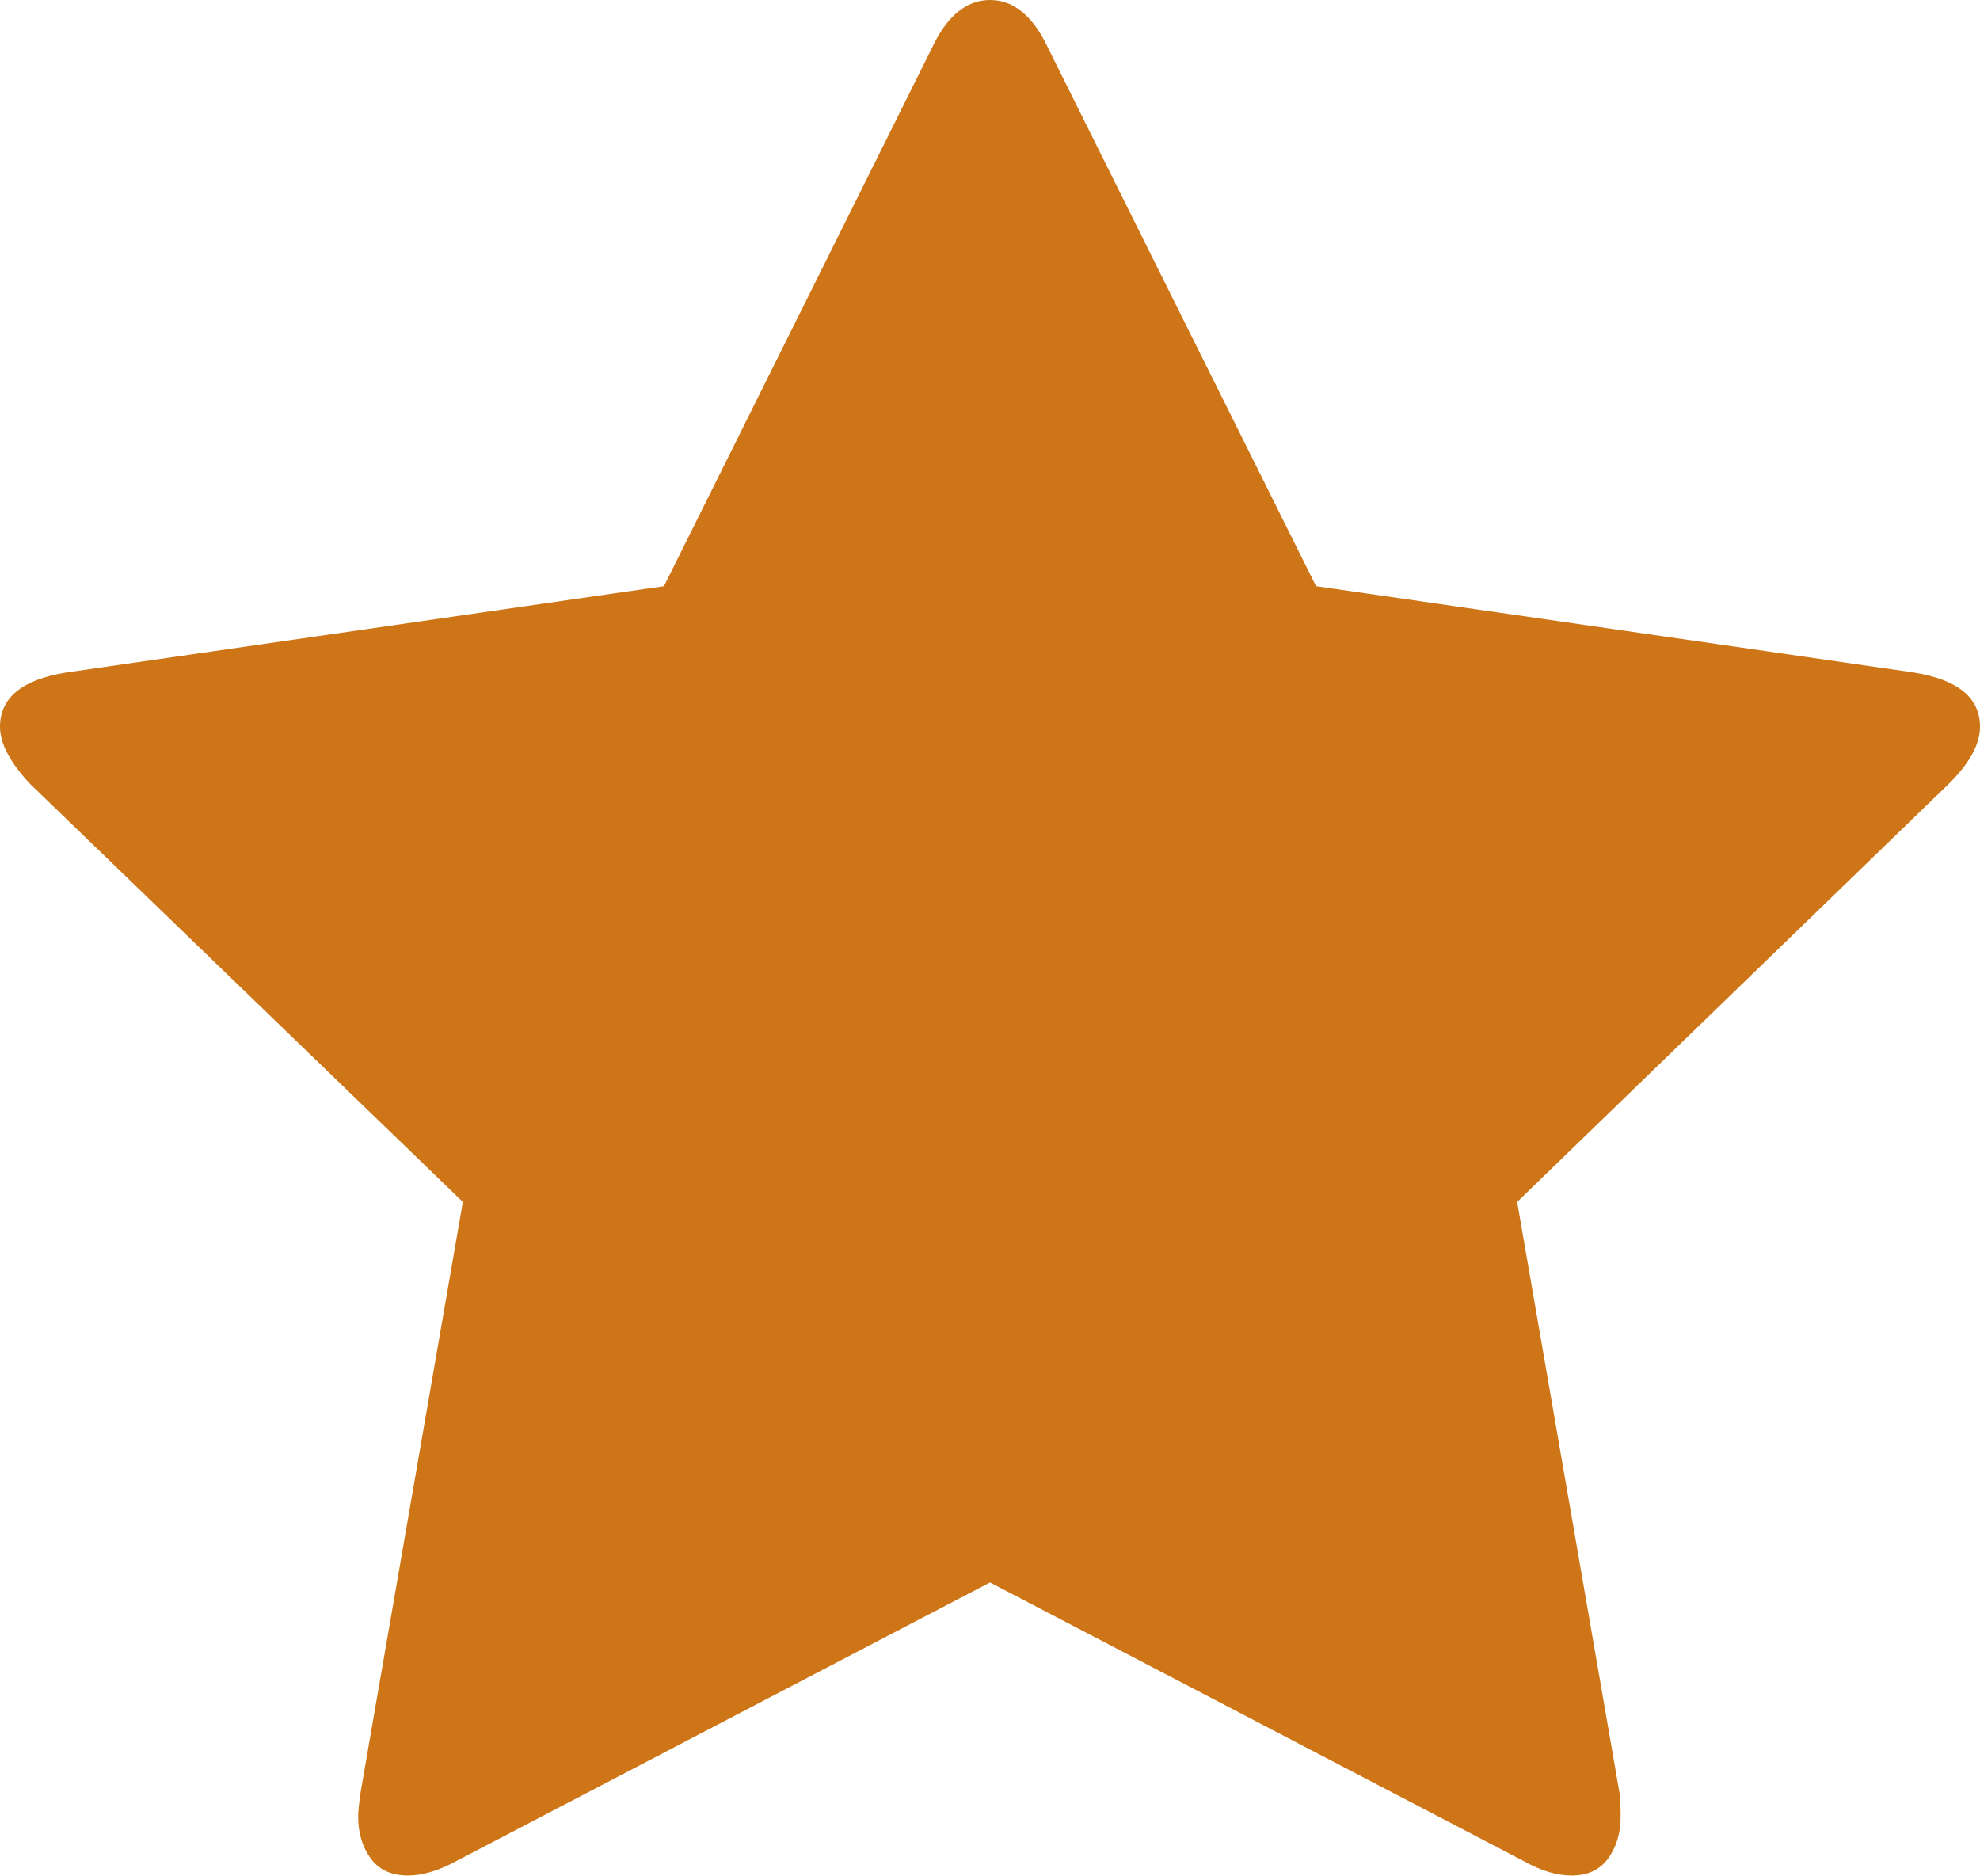
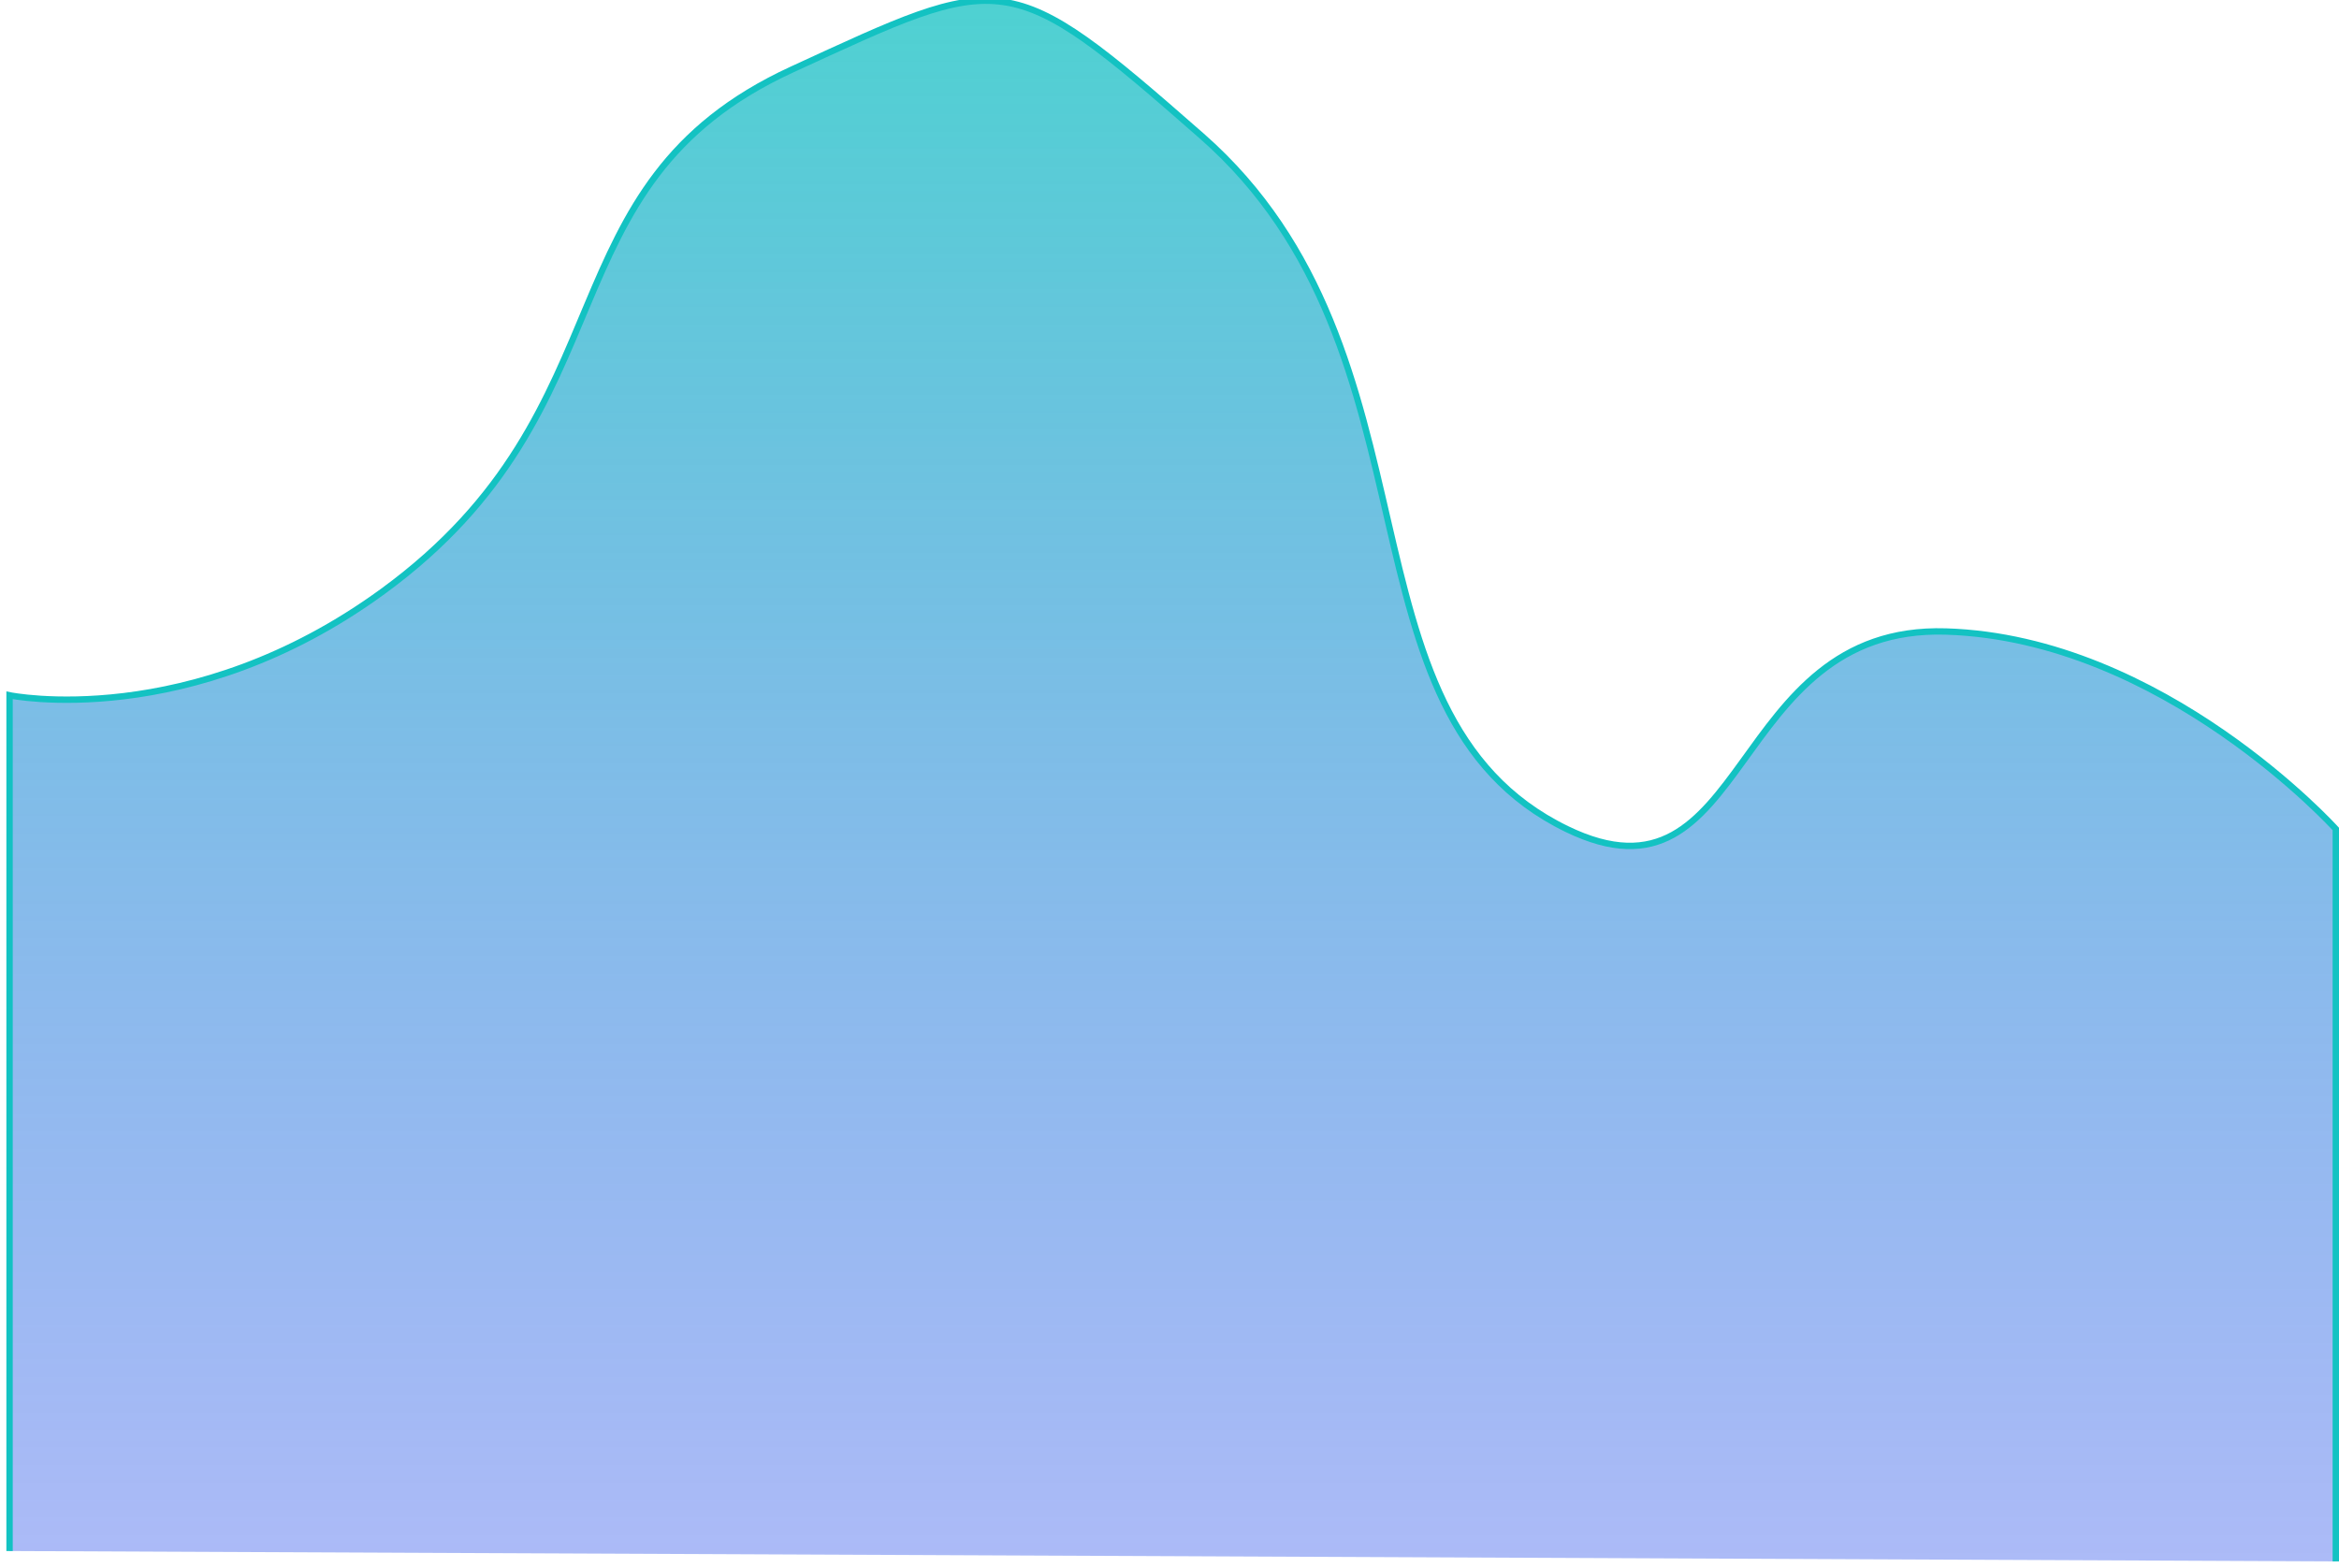
- <svg xmlns="http://www.w3.org/2000/svg" version="1.1" width="38px" height="36px">
-   <g transform="matrix(1 0 0 1 -593 -906 )">
-     <path d="M 36.721 12.907  C 37.574 13.043  38 13.391  38 13.951  C 38 14.284  37.802 14.647  37.406 15.04  L 29.117 23.07  L 31.081 34.412  C 31.096 34.518  31.103 34.669  31.103 34.866  C 31.103 35.183  31.023 35.452  30.864 35.671  C 30.704 35.89  30.472 36  30.167 36  C 29.878 36  29.573 35.909  29.254 35.728  L 19 30.374  L 8.746 35.728  C 8.411 35.909  8.107 36  7.833 36  C 7.513 36  7.273 35.89  7.114 35.671  C 6.954 35.452  6.874 35.183  6.874 34.866  C 6.874 34.775  6.889 34.624  6.919 34.412  L 8.883 23.07  L 0.571 15.04  C 0.19 14.631  0 14.268  0 13.951  C 0 13.391  0.426 13.043  1.279 12.907  L 12.743 11.251  L 17.881 0.93  C 18.17 0.31  18.543 0  19 0  C 19.457 0  19.83 0.31  20.119 0.93  L 25.257 11.251  L 36.721 12.907  Z " fill-rule="nonzero" fill="#cd7517" stroke="none" transform="matrix(1 0 0 1 593 906 )" />
+ <svg xmlns="http://www.w3.org/2000/svg" version="1.1" width="367px" height="246px">
+   <defs>
+     <linearGradient gradientUnits="userSpaceOnUse" x1="183" y1="0" x2="183" y2="245" id="LinearGradient1050">
+       <stop id="Stop1051" stop-color="#13c2c2" stop-opacity="0.749" offset="0" />
+       <stop id="Stop1052" stop-color="#2f54eb" stop-opacity="0.4" offset="1" />
+     </linearGradient>
+   </defs>
+   <g transform="matrix(1 0 0 1 -1483 -748 )">
+     <path d="M 1.5 243.372  L 366.5 245  L 366.5 130.078  C 366.5 130.078  339.445 100.129  305.318 99.09  C 270.886 98.041  274.695 144.102  245.829 130.078  C 208.442 111.913  227.48 55.508  188.567 21.349  C 157.945 -5.532  157.599 -4.407  124.264 10.908  C 84.638 29.114  99.653 63.877  60.117 92.762  C 29.796 114.914  1.5 109.102  1.5 109.102  L 1.5 243.372  Z " fill-rule="nonzero" fill="url(#LinearGradient1050)" stroke="none" transform="matrix(1 0 0 1 1483 748 )" />
+     <path d="M 366.5 245  L 366.5 130.078  C 366.5 130.078  339.445 100.129  305.318 99.09  C 270.886 98.041  274.695 144.102  245.829 130.078  C 208.442 111.913  227.48 55.508  188.567 21.349  C 157.945 -5.532  157.599 -4.407  124.264 10.908  C 84.638 29.114  99.653 63.877  60.117 92.762  C 29.796 114.914  1.5 109.102  1.5 109.102  L 1.5 243.372  " stroke-width="1" stroke="#13c2c2" fill="none" transform="matrix(1 0 0 1 1483 748 )" />
  </g>
</svg>
